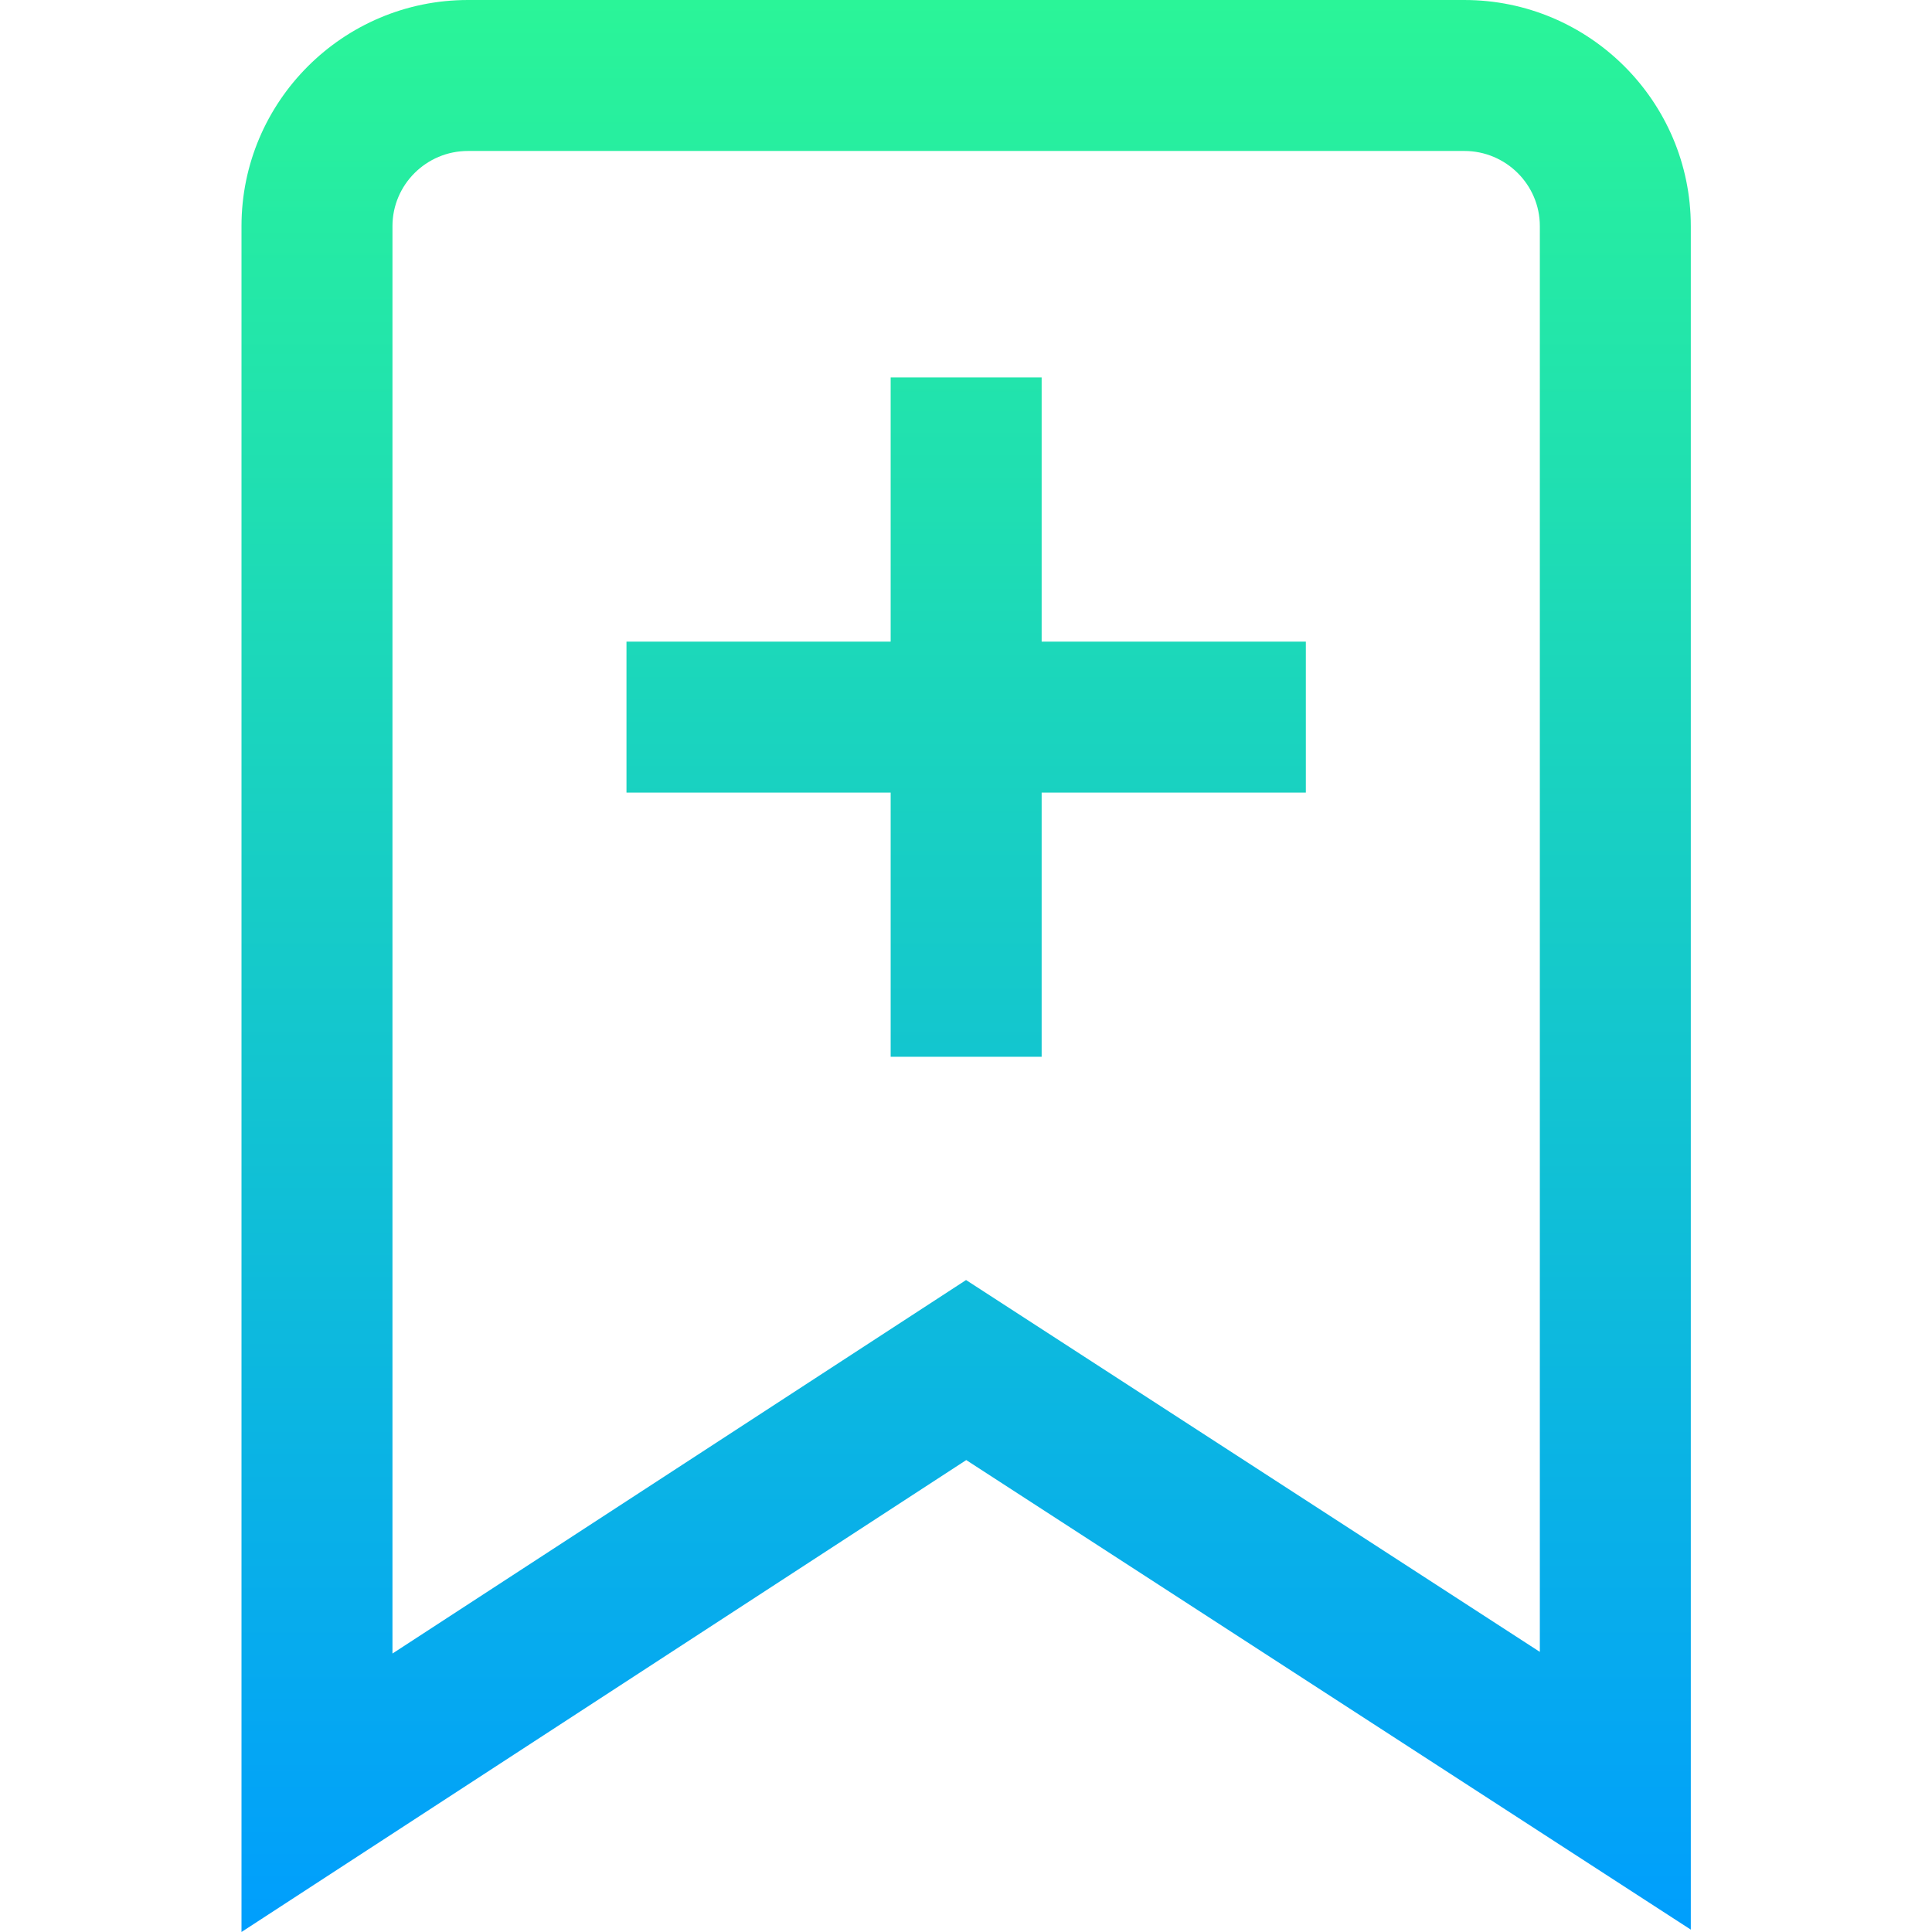
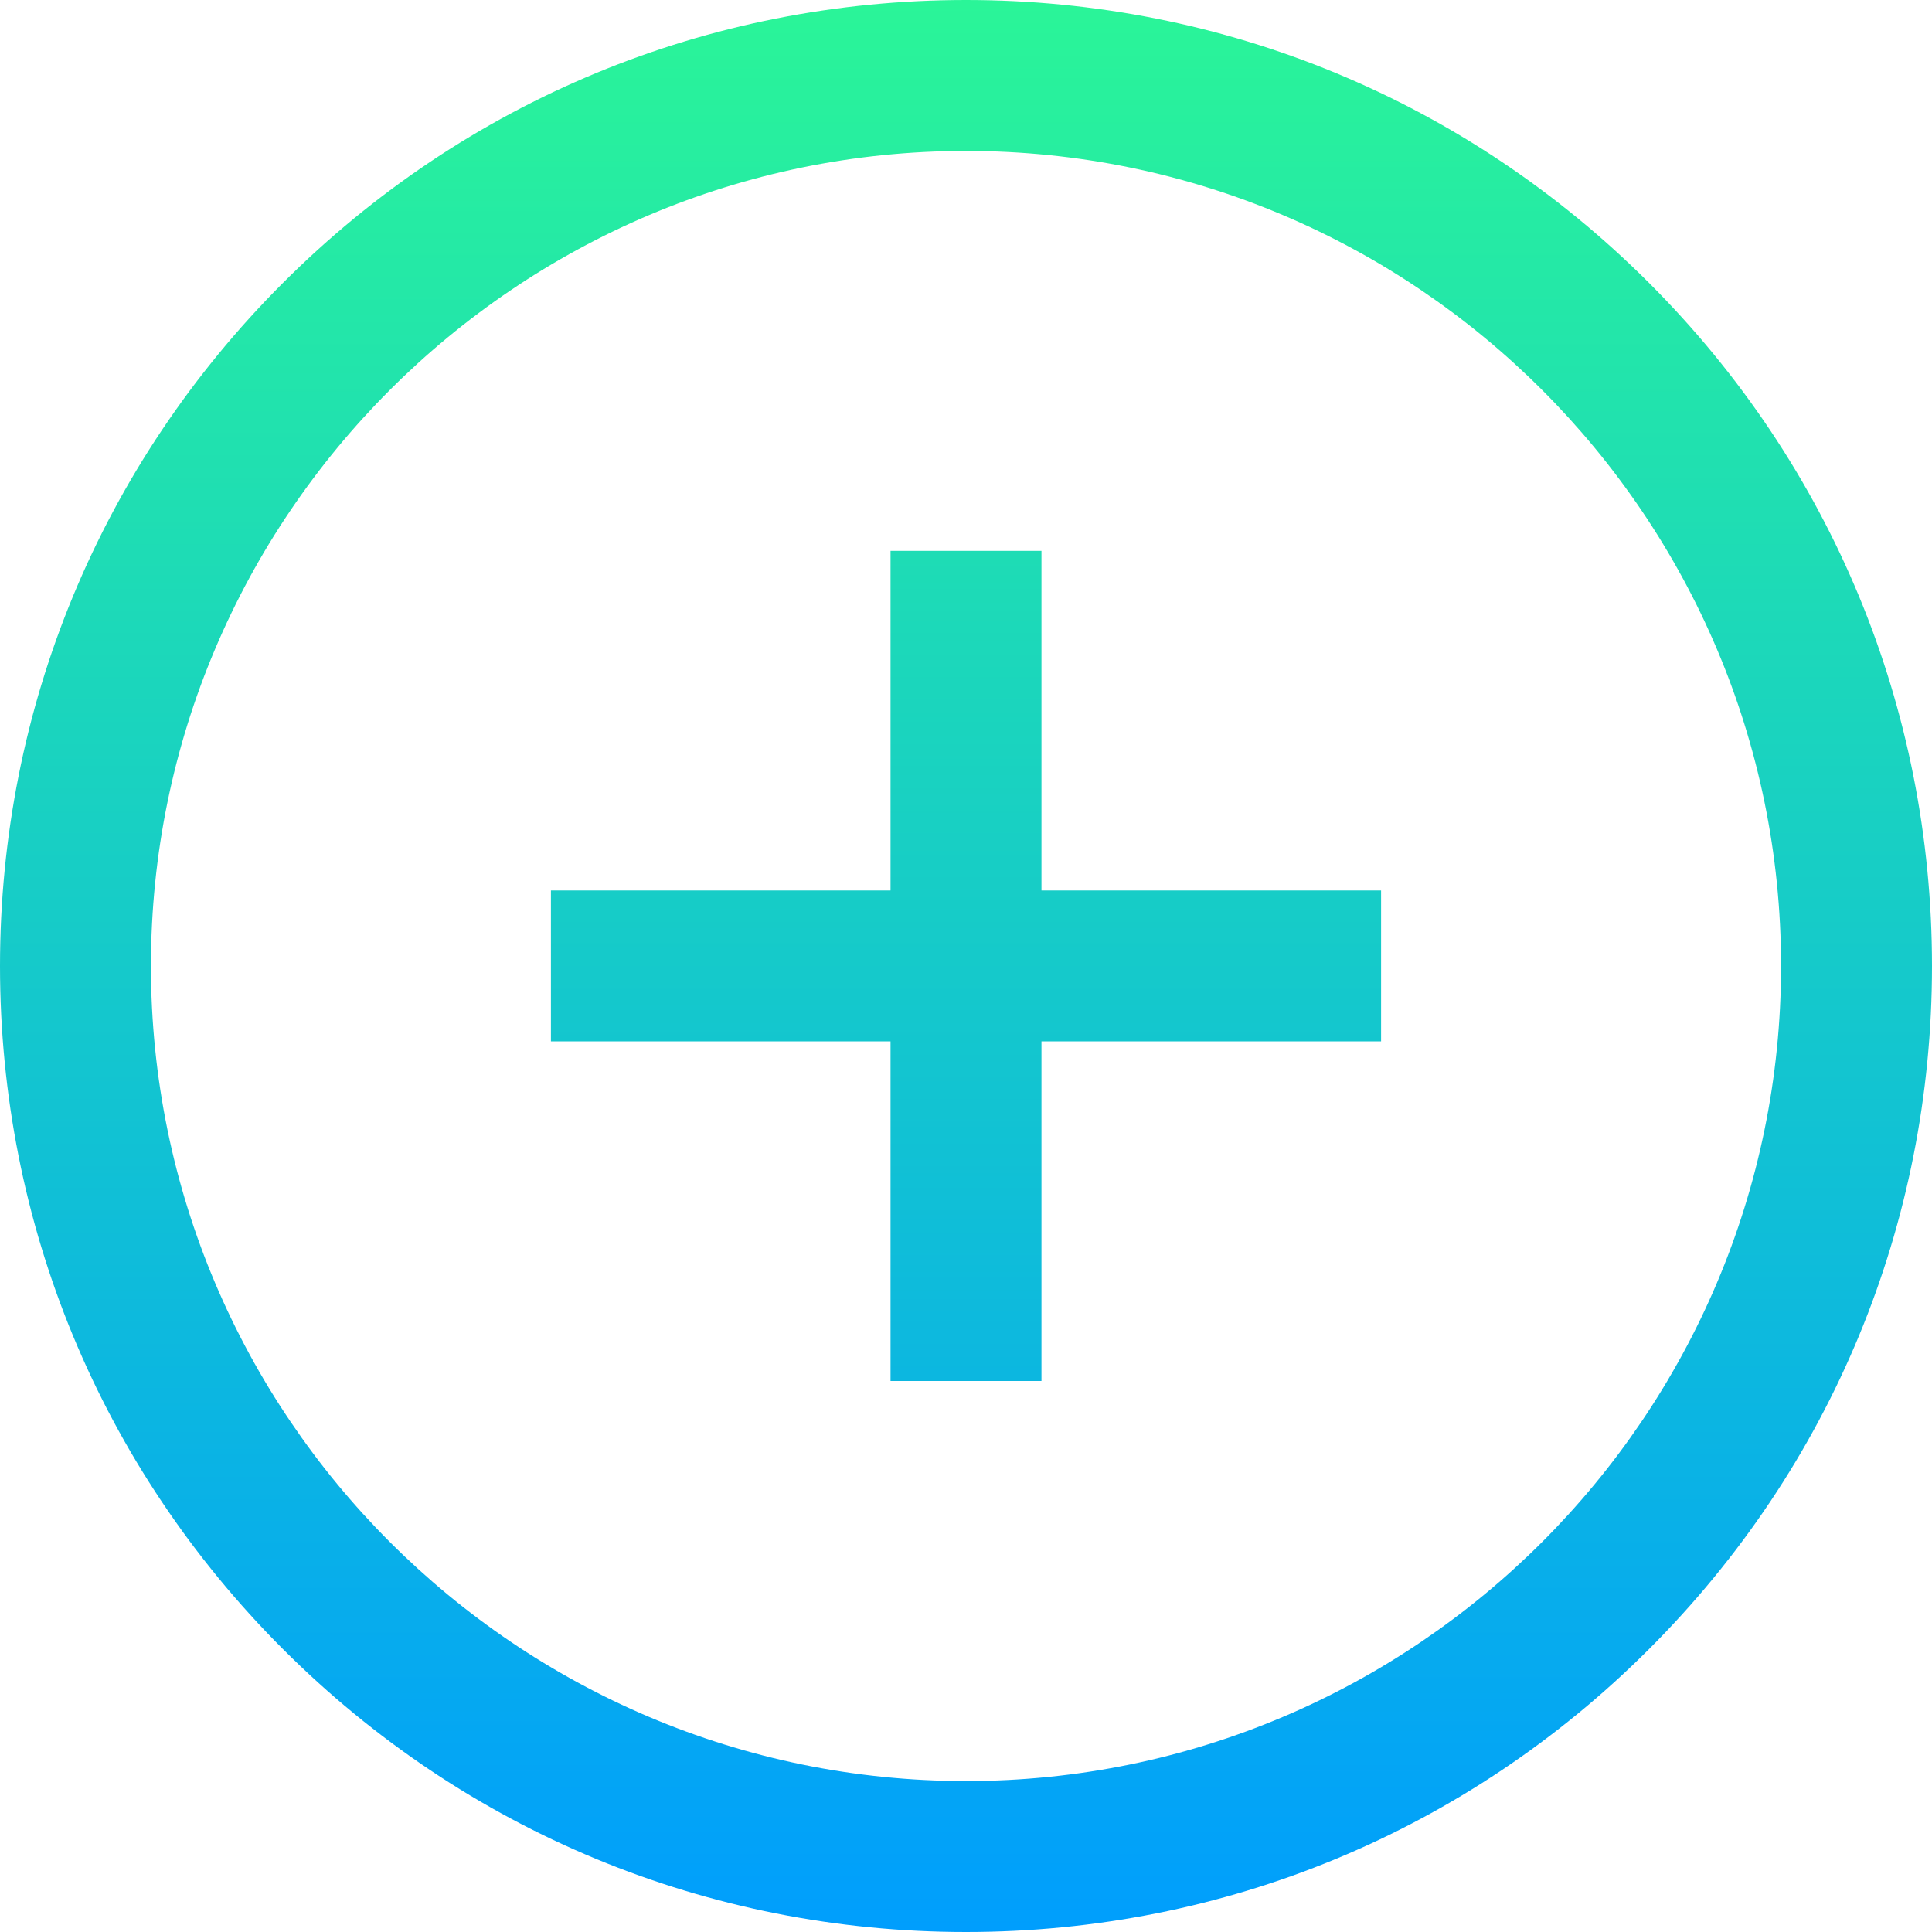
- <svg xmlns="http://www.w3.org/2000/svg" height="512pt" viewBox="-64 0 512 512" width="512pt">
-   <linearGradient id="a" gradientUnits="userSpaceOnUse" x1="192.041" x2="192.041" y1="0" y2="512">
+ <svg xmlns="http://www.w3.org/2000/svg" height="512pt" viewBox="0 0 512 512" width="512pt">
+   <linearGradient id="a" gradientUnits="userSpaceOnUse" x1="256" x2="256" y1="0" y2="512">
    <stop offset="0" stop-color="#2af598" />
    <stop offset="1" stop-color="#009efd" />
  </linearGradient>
-   <path d="m324.07 0h-264.059c-33.09 0-60.012 26.883-60.012 59.93v452.07l192.066-125.066 192.016 124.438v-451.441c0-33.047-26.922-59.93-60.012-59.93zm20.004 437.766-152.059-98.543-152.008 98.98v-378.273c0-10.984 8.973-19.922 20.004-19.922h264.059c11.027 0 20.004 8.938 20.004 19.922zm-132.027-267.73h70.016v40.012h-70.016v70.012h-40.012v-70.012h-70.012v-40.012h70.012v-70.012h40.012zm0 0" fill="url(#a)" />
+   <path d="m437.02 74.98c-48.352-48.352-112.641-74.98-181.02-74.98s-132.668 26.629-181.02 74.98c-48.352 48.352-74.98 112.641-74.98 181.02s26.629 132.668 74.98 181.02c48.352 48.352 112.641 74.98 181.02 74.98s132.668-26.629 181.02-74.98c48.352-48.352 74.98-112.641 74.98-181.02s-26.629-132.668-74.98-181.02zm-181.02 397.02c-119.102 0-216-96.898-216-216s96.898-216 216-216 216 96.898 216 216-96.898 216-216 216zm20-236.02h90v40h-90v90h-40v-90h-90v-40h90v-90h40zm0 0" fill="url(#a)" />
</svg>
